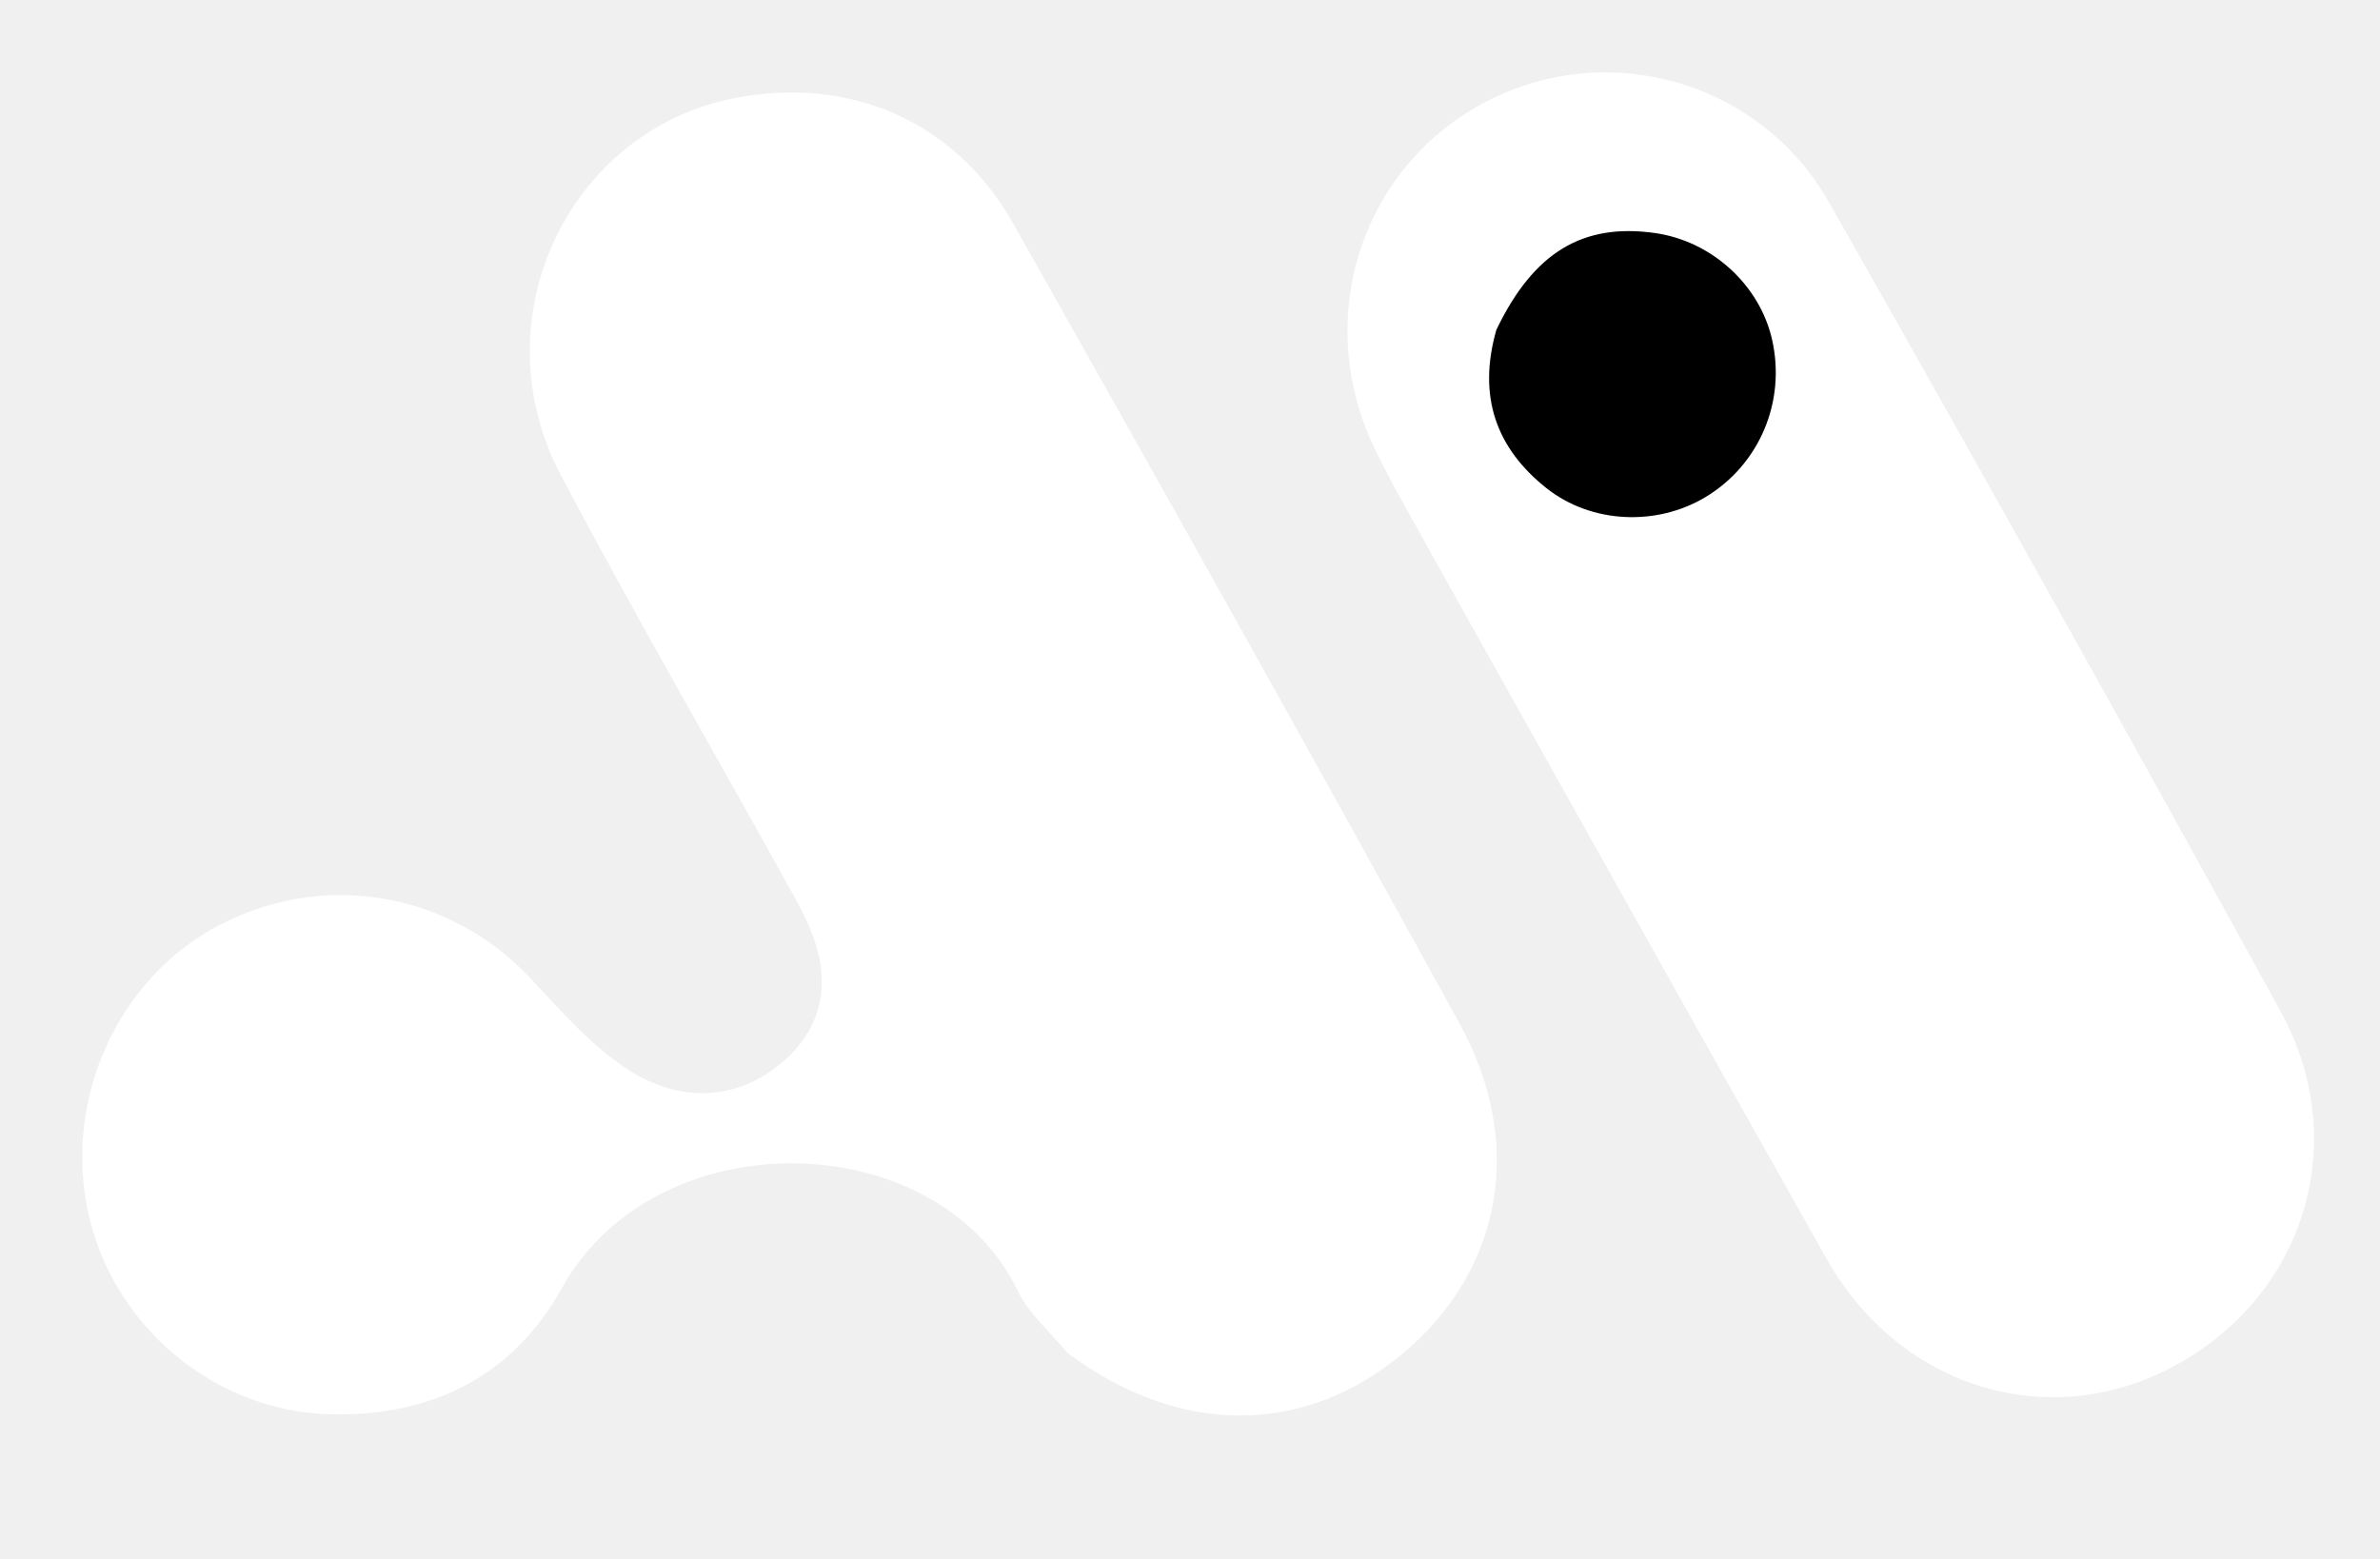
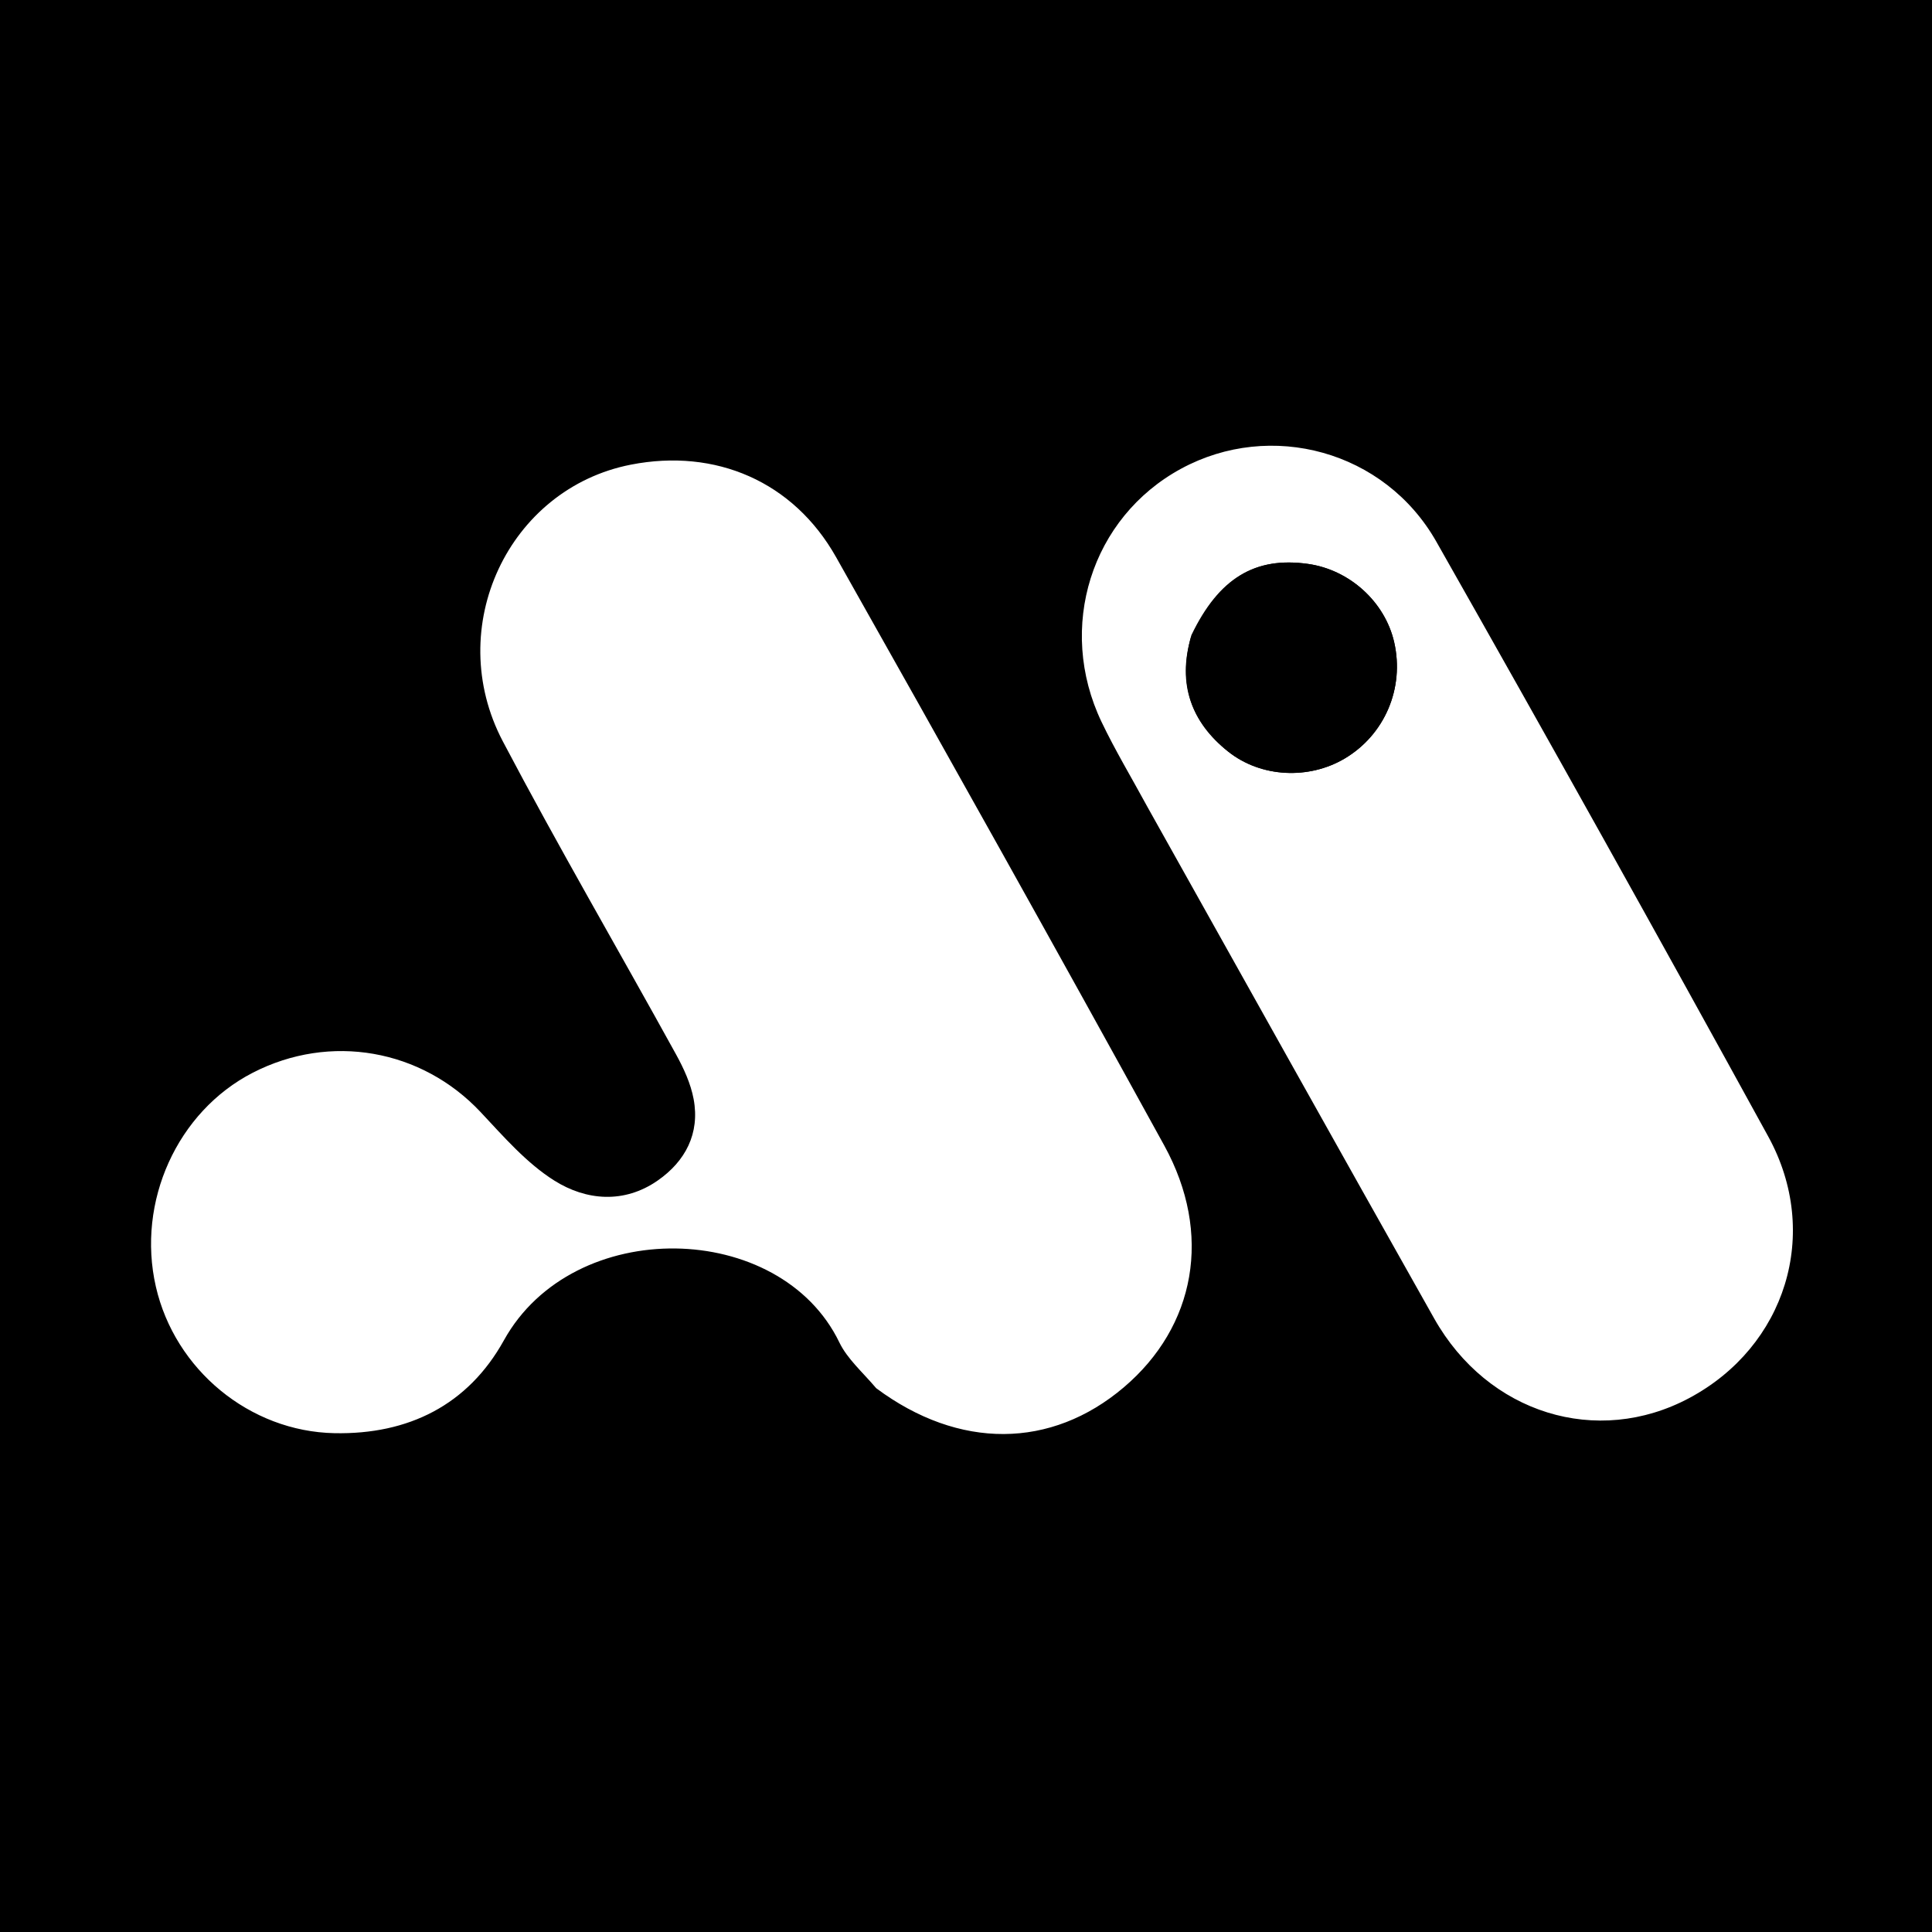
- <svg xmlns="http://www.w3.org/2000/svg" viewBox="17 10 232 152" xml:space="preserve" version="1.1">
+ <svg xmlns="http://www.w3.org/2000/svg" viewBox="5 -42 256 256" xml:space="preserve">
+   <path d="M5-42h256v256H5z" />
  <path fill="#fff" d="M121.104 141.946c-1.838-2.163-3.834-3.89-4.886-6.07-7.832-16.227-35.242-16.872-44.451-.272-4.757 8.575-12.653 12.493-22.444 12.3-11.252-.222-21.15-8.413-23.67-19.415-2.577-11.245 2.83-23.19 12.827-28.34 10.276-5.293 22.384-3.123 30.204 5.209 3.045 3.244 6.068 6.748 9.768 9.076 4.204 2.646 9.242 3.095 13.698-.008 3.663-2.551 5.607-6.228 4.761-10.783-.383-2.065-1.323-4.1-2.349-5.961-7.62-13.831-15.584-27.48-22.935-41.45-7.95-15.112.764-33.493 16.966-36.663 11.218-2.195 21.533 2.223 27.187 12.245 14.621 25.918 29.15 51.89 43.487 77.966 6.441 11.714 4.144 23.99-5.367 32.058-9.617 8.157-21.817 8.282-32.796.108m35.962-76.981c-2.159-3.974-4.306-7.547-6.097-11.29-5.994-12.531-1.368-27.11 10.53-33.568 11.88-6.448 26.98-2.397 33.825 9.668a6411 6411 0 0 1 43.974 78.81c7.057 12.854 2.3 27.842-10.454 34.659-12.205 6.523-26.693 2.08-33.807-10.538-12.654-22.442-25.204-44.943-37.971-67.741m5.712-22.42c-1.768 6.133.091 11.162 4.944 15.03 4.375 3.488 10.728 3.736 15.449.938 5.313-3.149 7.948-9.33 6.567-15.407-1.215-5.349-5.907-9.613-11.43-10.386-6.999-.98-11.796 1.847-15.53 9.825" />
  <path d="M162.864 42.159c3.648-7.592 8.445-10.419 15.444-9.439 5.523.773 10.215 5.037 11.43 10.386 1.38 6.077-1.254 12.258-6.567 15.407-4.721 2.798-11.074 2.55-15.45-.938-4.852-3.868-6.71-8.897-4.857-15.416" />
</svg>
